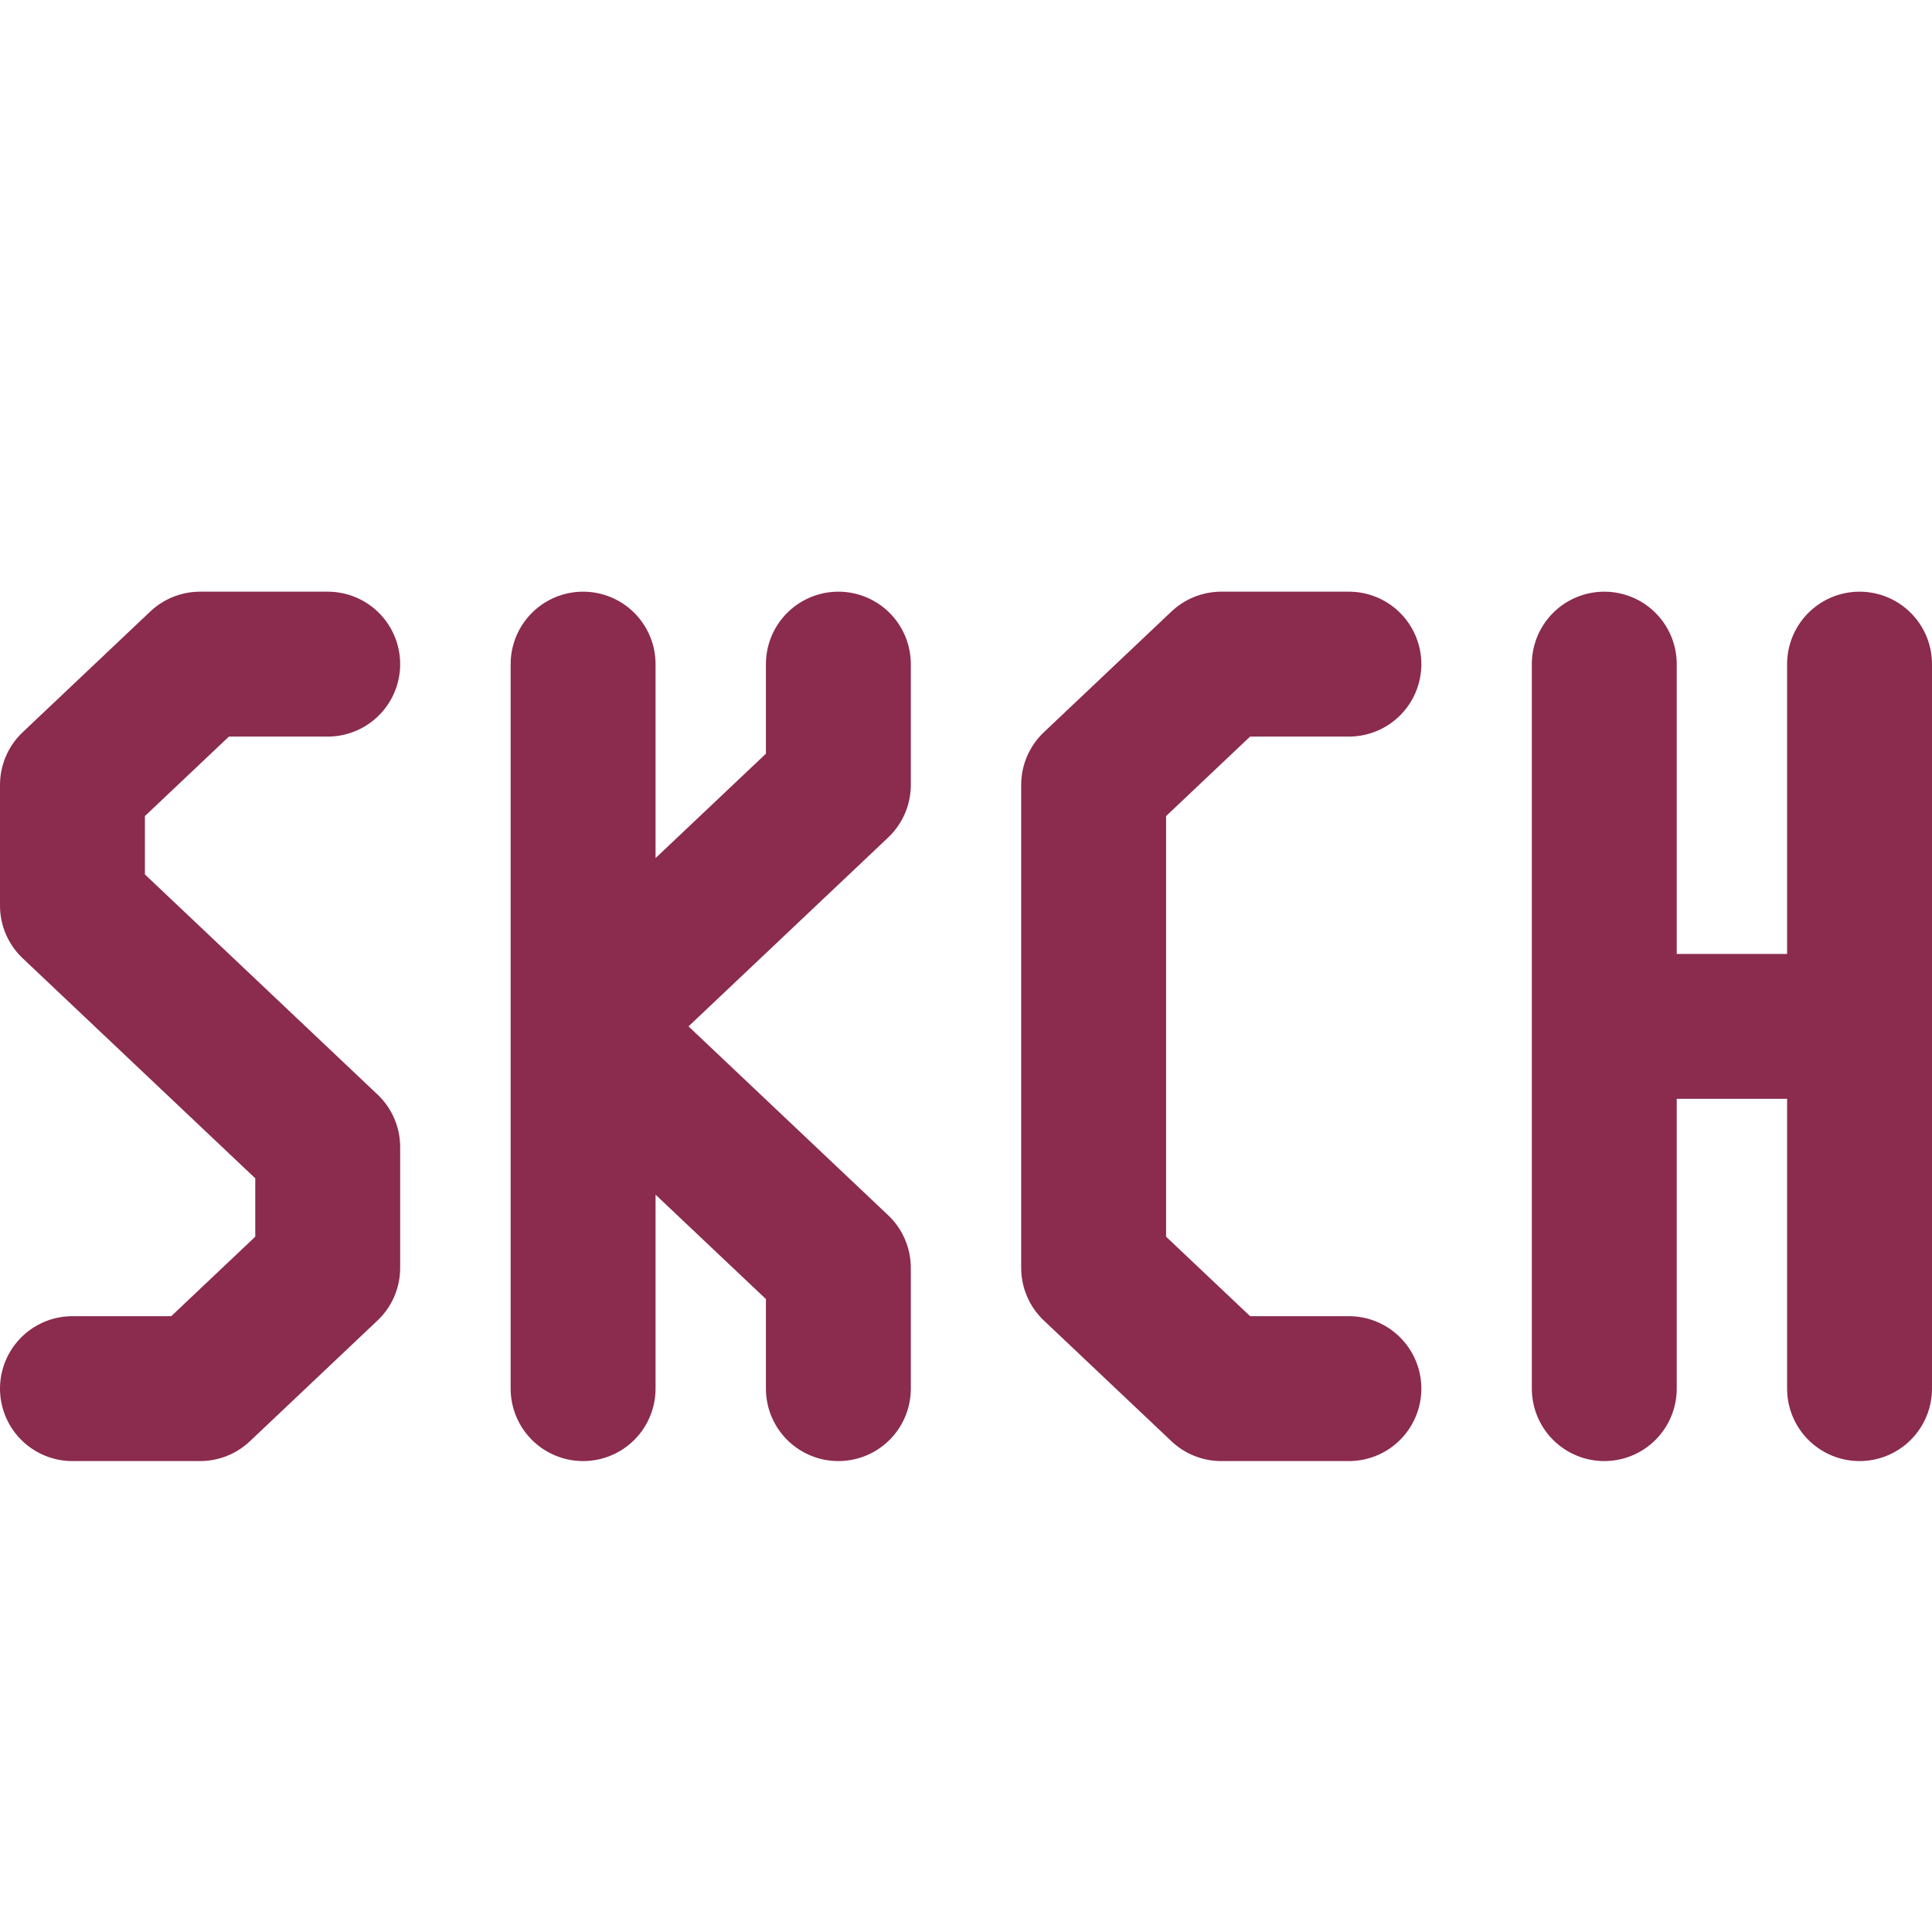
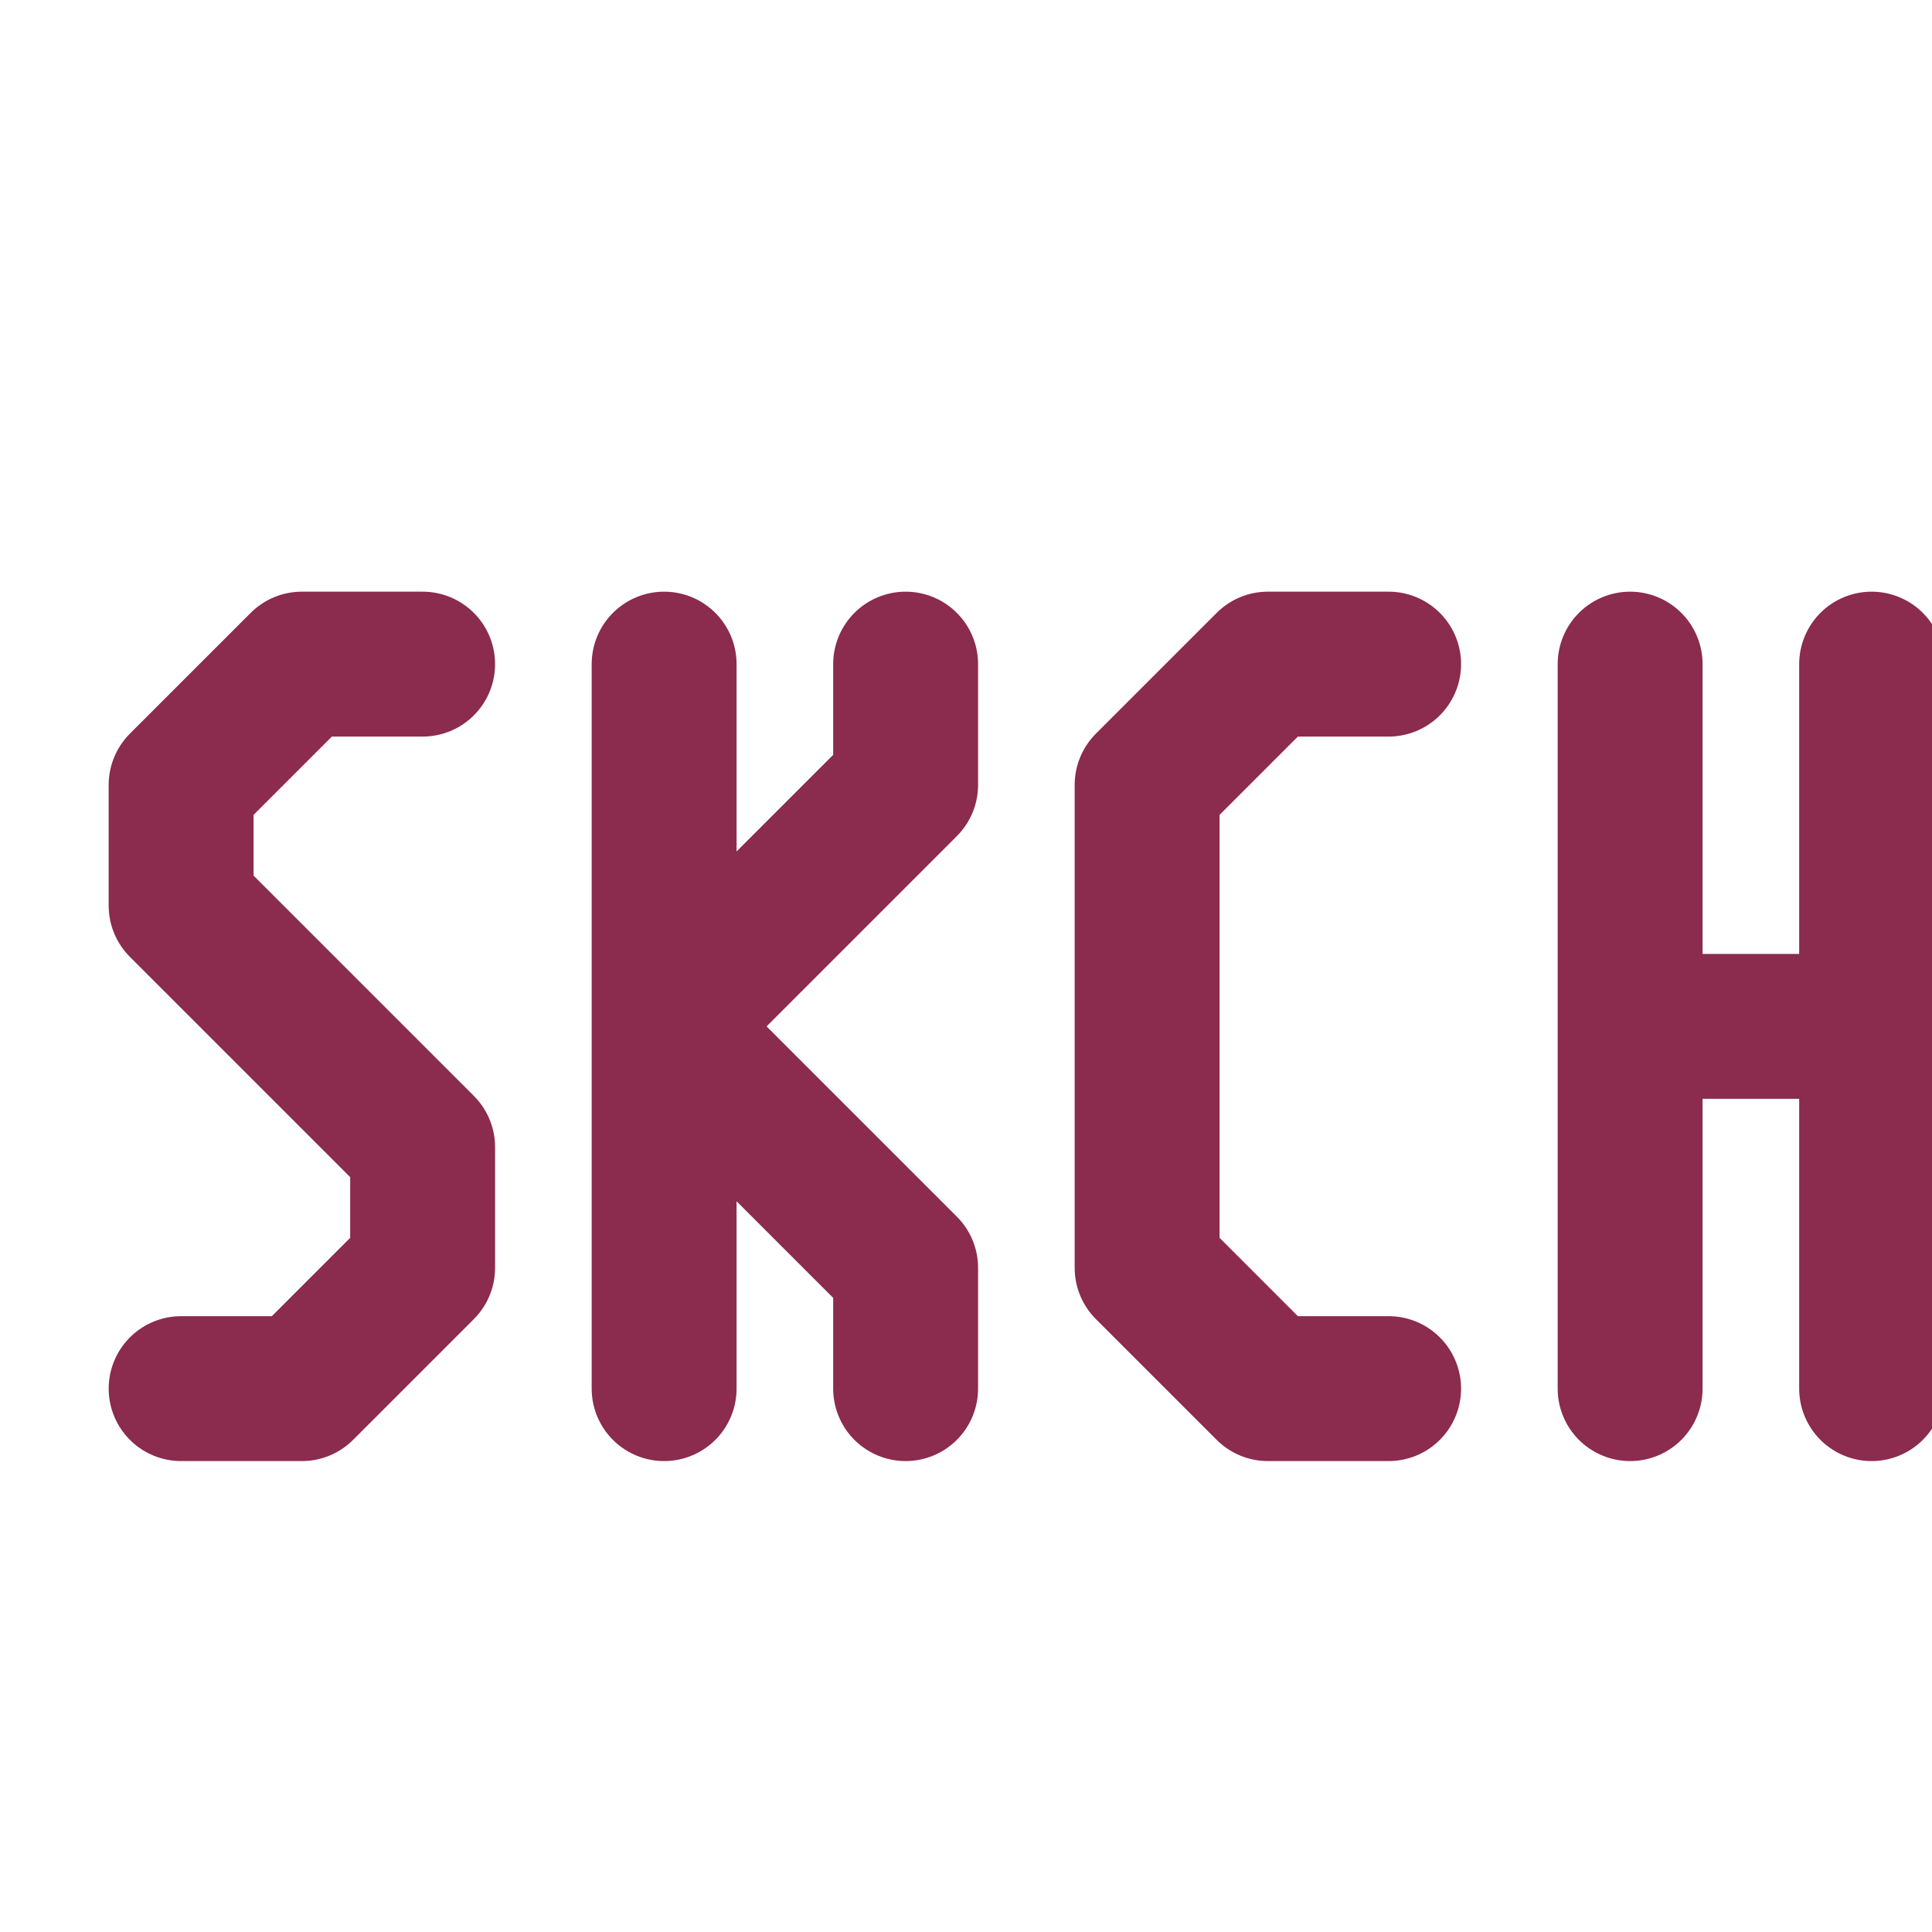
<svg xmlns="http://www.w3.org/2000/svg" width="16" height="16" viewBox="0 0 16 16">
-   <path d="M2.714 5.5H1.657L0.6 6.5V7.5L2.714 9.5V10.5L1.657 11.5H0.6M4.829 5.5V11.5M6.943 5.5V6.5L4.829 8.5L6.943 10.5V11.5M11.171 5.5H10.114L9.057 6.5V10.5L10.114 11.5H11.171M13.286 5.5V11.5M15.4 5.5V11.5M13.286 8.5H15.4" fill="none" stroke="#8B2B4E" stroke-width="1.2" stroke-linecap="round" stroke-linejoin="round" />
+   <path d="M3.5 5.5L2.5 5.5L1.5 6.5L1.5 7.5L3.5 9.5L3.5 10.5L2.5 11.5L1.5 11.5M5.5 5.5L5.5 11.5M7.5 5.5L7.5 6.5L5.5 8.5L7.5 10.5L7.5 11.5M11.5 5.5L10.5 5.5L9.5 6.5L9.5 10.5L10.5 11.5L11.5 11.5M13.5 5.5L13.5 11.5M13.5 8.5L15.5 8.5M15.5 5.5L15.5 11.5" fill="none" stroke="#8B2B4E" stroke-width="1.2" stroke-linecap="round" stroke-linejoin="round" />
</svg>
